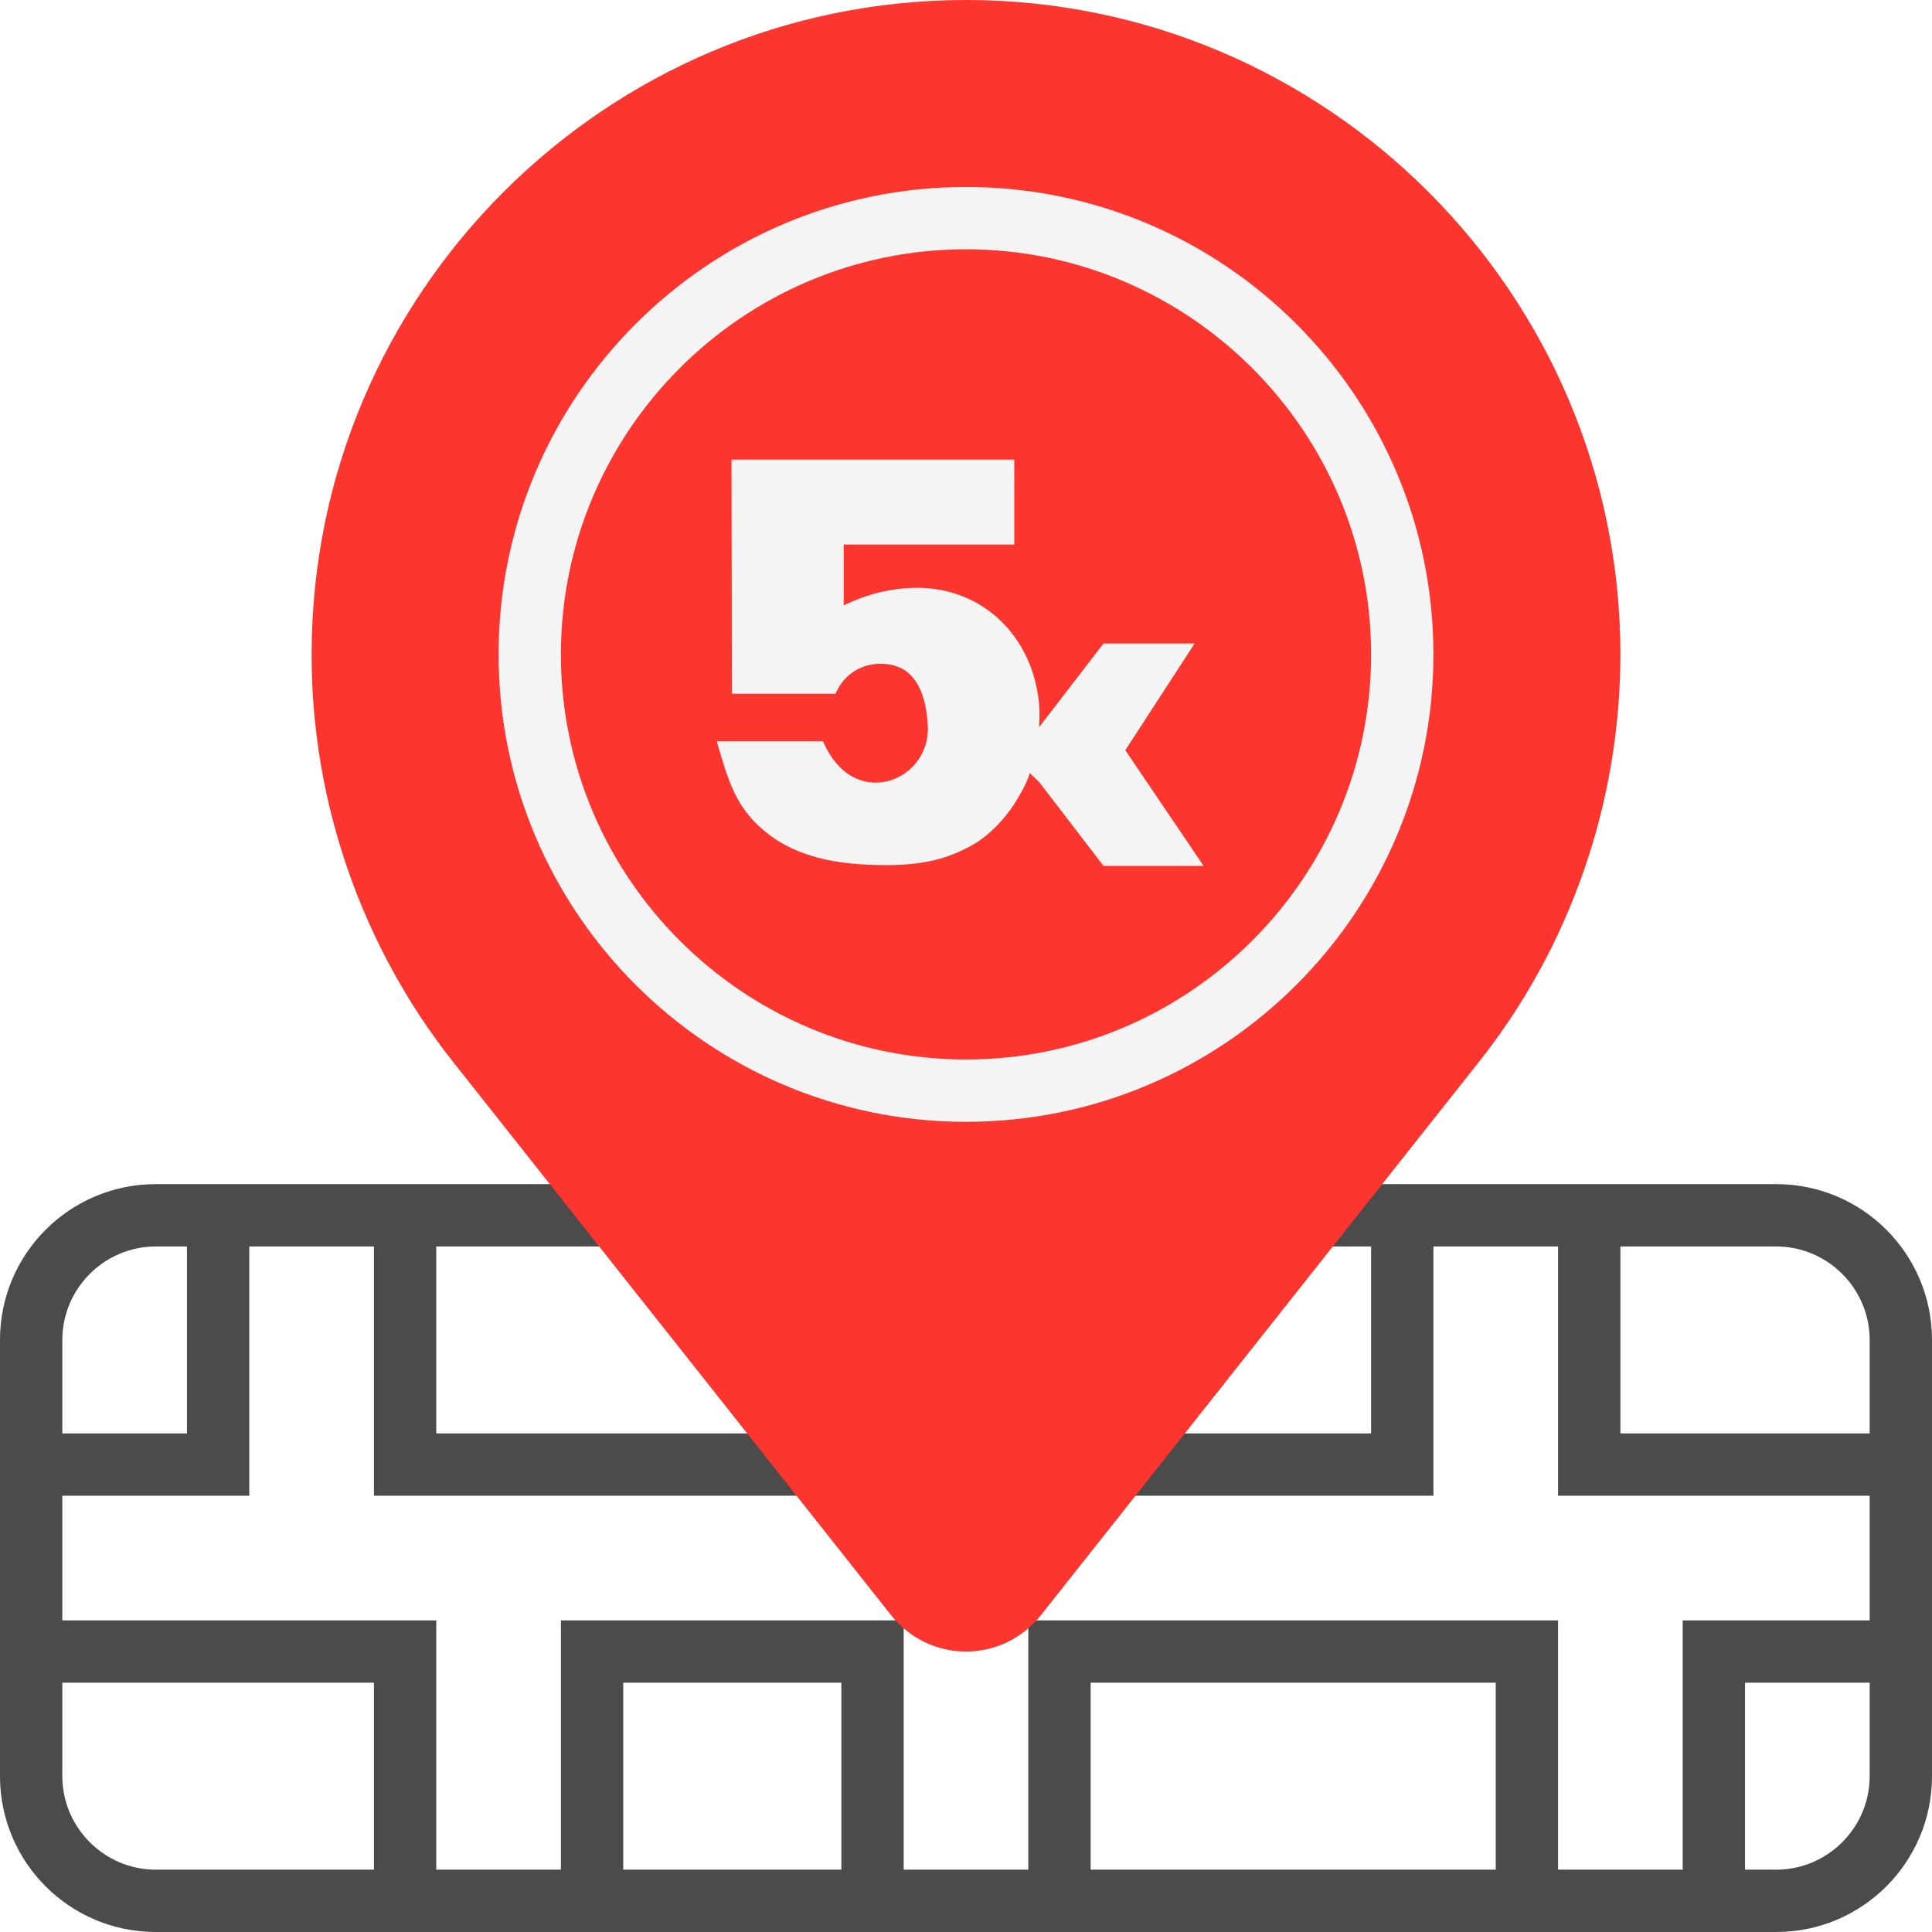
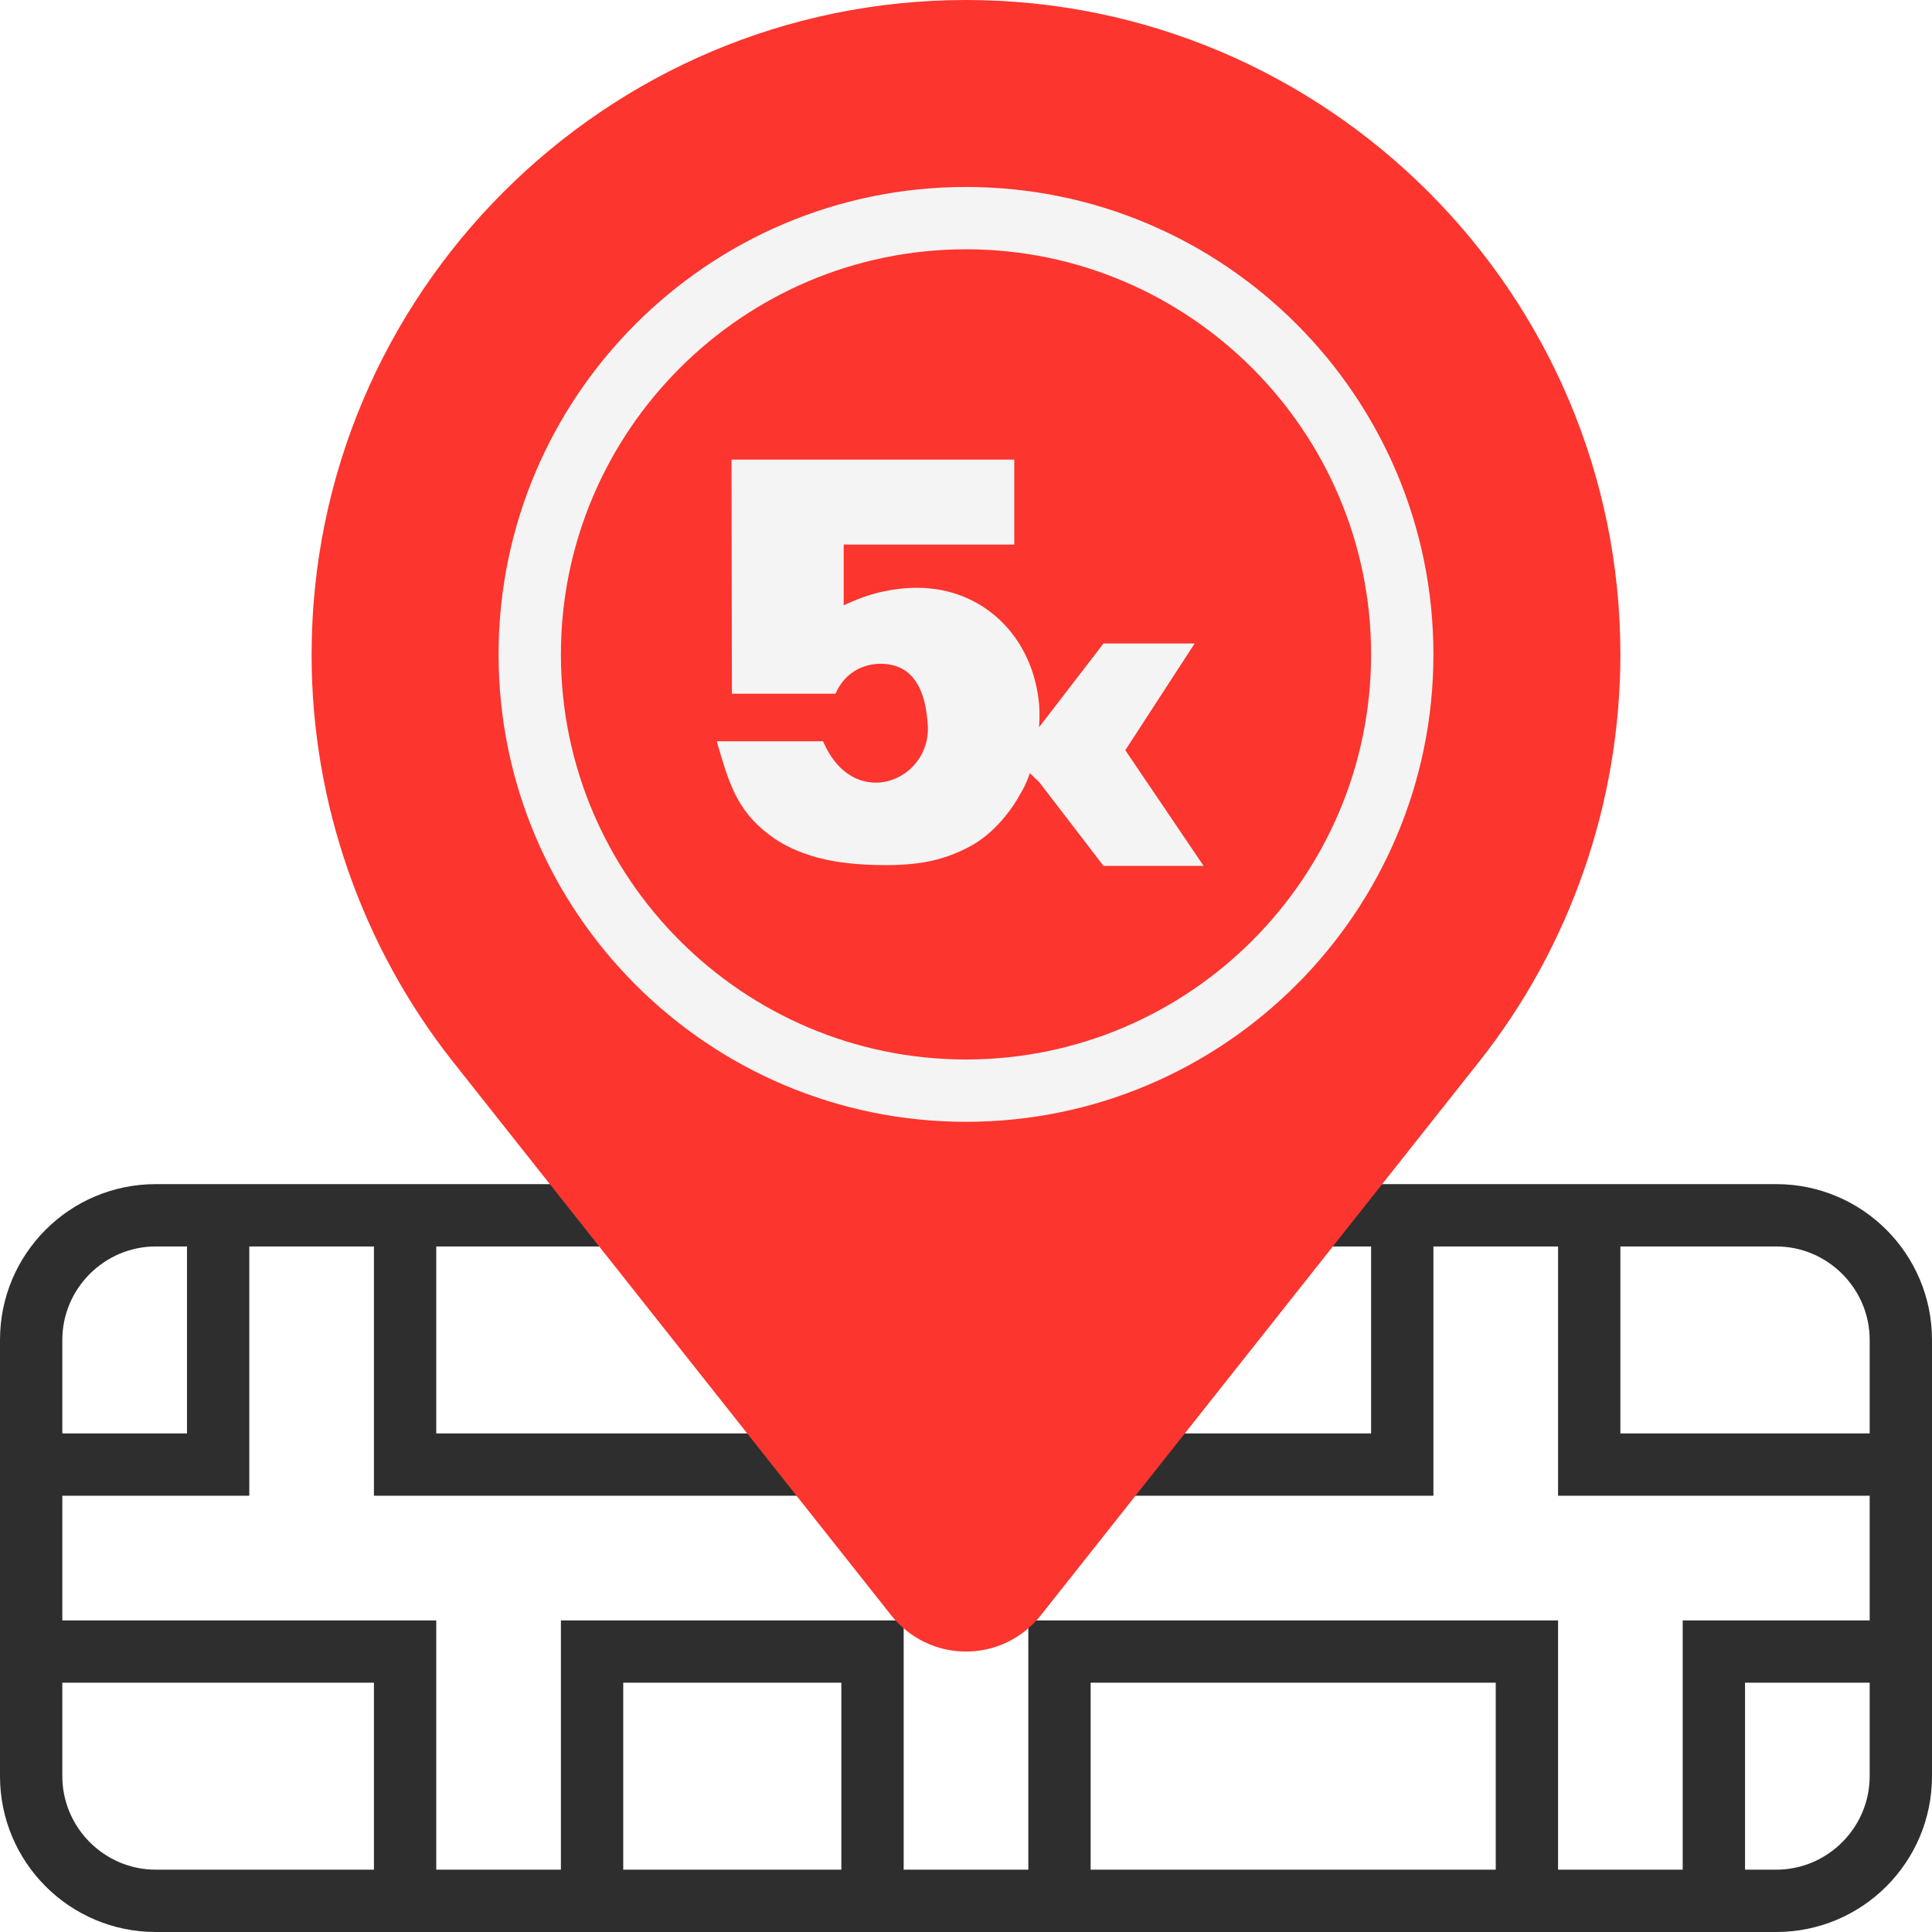
<svg xmlns="http://www.w3.org/2000/svg" version="1.1" id="Слой_1" x="0px" y="0px" viewBox="0 0 496 496" style="enable-background:new 0 0 496 496;" xml:space="preserve">
  <style type="text/css">
- 	.st0{fill:#4B4B4B;}
+ 	.st0{fill:#2e2e2e;}
	.st1{fill:#FC352E;}
	.st2{fill:#F4F4F4;}
</style>
  <g>
    <path class="st0" d="M456,304H338.3v16H352v48h-64.3v16H368v-64h32v64h80v32h-48v64h-32v-64H264v64h-32v-64h-88v64h-32v-64H16v-32   h48v-64h32v64h112.3v-16H112v-48h45.7v-16H40c-22.1,0-40,17.9-40,40v112c0,22.1,17.9,40,40,40h416c22.1,0,40-17.9,40-40V344   C496,321.9,478.1,304,456,304L456,304z M416,368v-48h40c13.2,0,24,10.8,24,24v24H416z M280,432h104v48H280V432z M160,432h56v48h-56   V432z M40,320h8v48H16v-24C16,330.8,26.8,320,40,320L40,320z M16,456v-24h80v48H40C26.8,480,16,469.2,16,456L16,456z M456,480h-8   v-48h32v24C480,469.2,469.2,480,456,480L456,480z M456,480" />
    <path class="st1" d="M248,0C155.4,0,80,75.4,80,168v0.3c0,37.7,12.9,74.7,36.3,104.3l112.5,142.1c4.7,5.9,11.7,9.3,19.2,9.3   c7.5,0,14.5-3.4,19.2-9.3l112.5-142.1C403.1,243.1,416,206,416,168C416,75.4,340.6,0,248,0L248,0z M248,0" />
    <path class="st2" d="M248,288c-66.2,0-120-53.8-120-120S181.8,48,248,48s120,53.8,120,120S314.2,288,248,288L248,288z M248,64   c-57.3,0-104,46.7-104,104s46.7,104,104,104c57.3,0,104-46.7,104-104S305.3,64,248,64L248,64z M248,64" />
  </g>
  <g>
    <polygon class="st2" points="264.2,189.7 262.5,196.7 266.8,200.8 283.3,222.3 309,222.3 288.9,192.6 306.7,165.2 283.3,165.2    267.3,186  " />
    <path class="st2" d="M266.8,181.2c-1.4-17.5-14.2-30.3-31.4-30.3c-3.1,0-6.2,0.4-9.3,1.1c-3.1,0.7-6.3,1.9-9.5,3.4l0-15.6h43.8   v-21.8h-72.6l0.1,60.1l26.6,0c3.8-8.8,13.7-9,18.1-5.8c4.2,3.1,5.3,9,5.6,14.1c0.7,14.2-19.1,22.2-26.9,3.9l-27.3,0   c3,10.1,4.8,17.5,13.6,24.1c3.4,2.6,7.6,4.5,12.4,5.8c4.9,1.3,10.7,1.9,17.5,1.9c9.5,0,15.6-1.6,21.7-4.9   c6.1-3.3,10.7-9.5,12.8-13.5C264.9,199.1,267.3,189.9,266.8,181.2L266.8,181.2z" />
  </g>
</svg>
